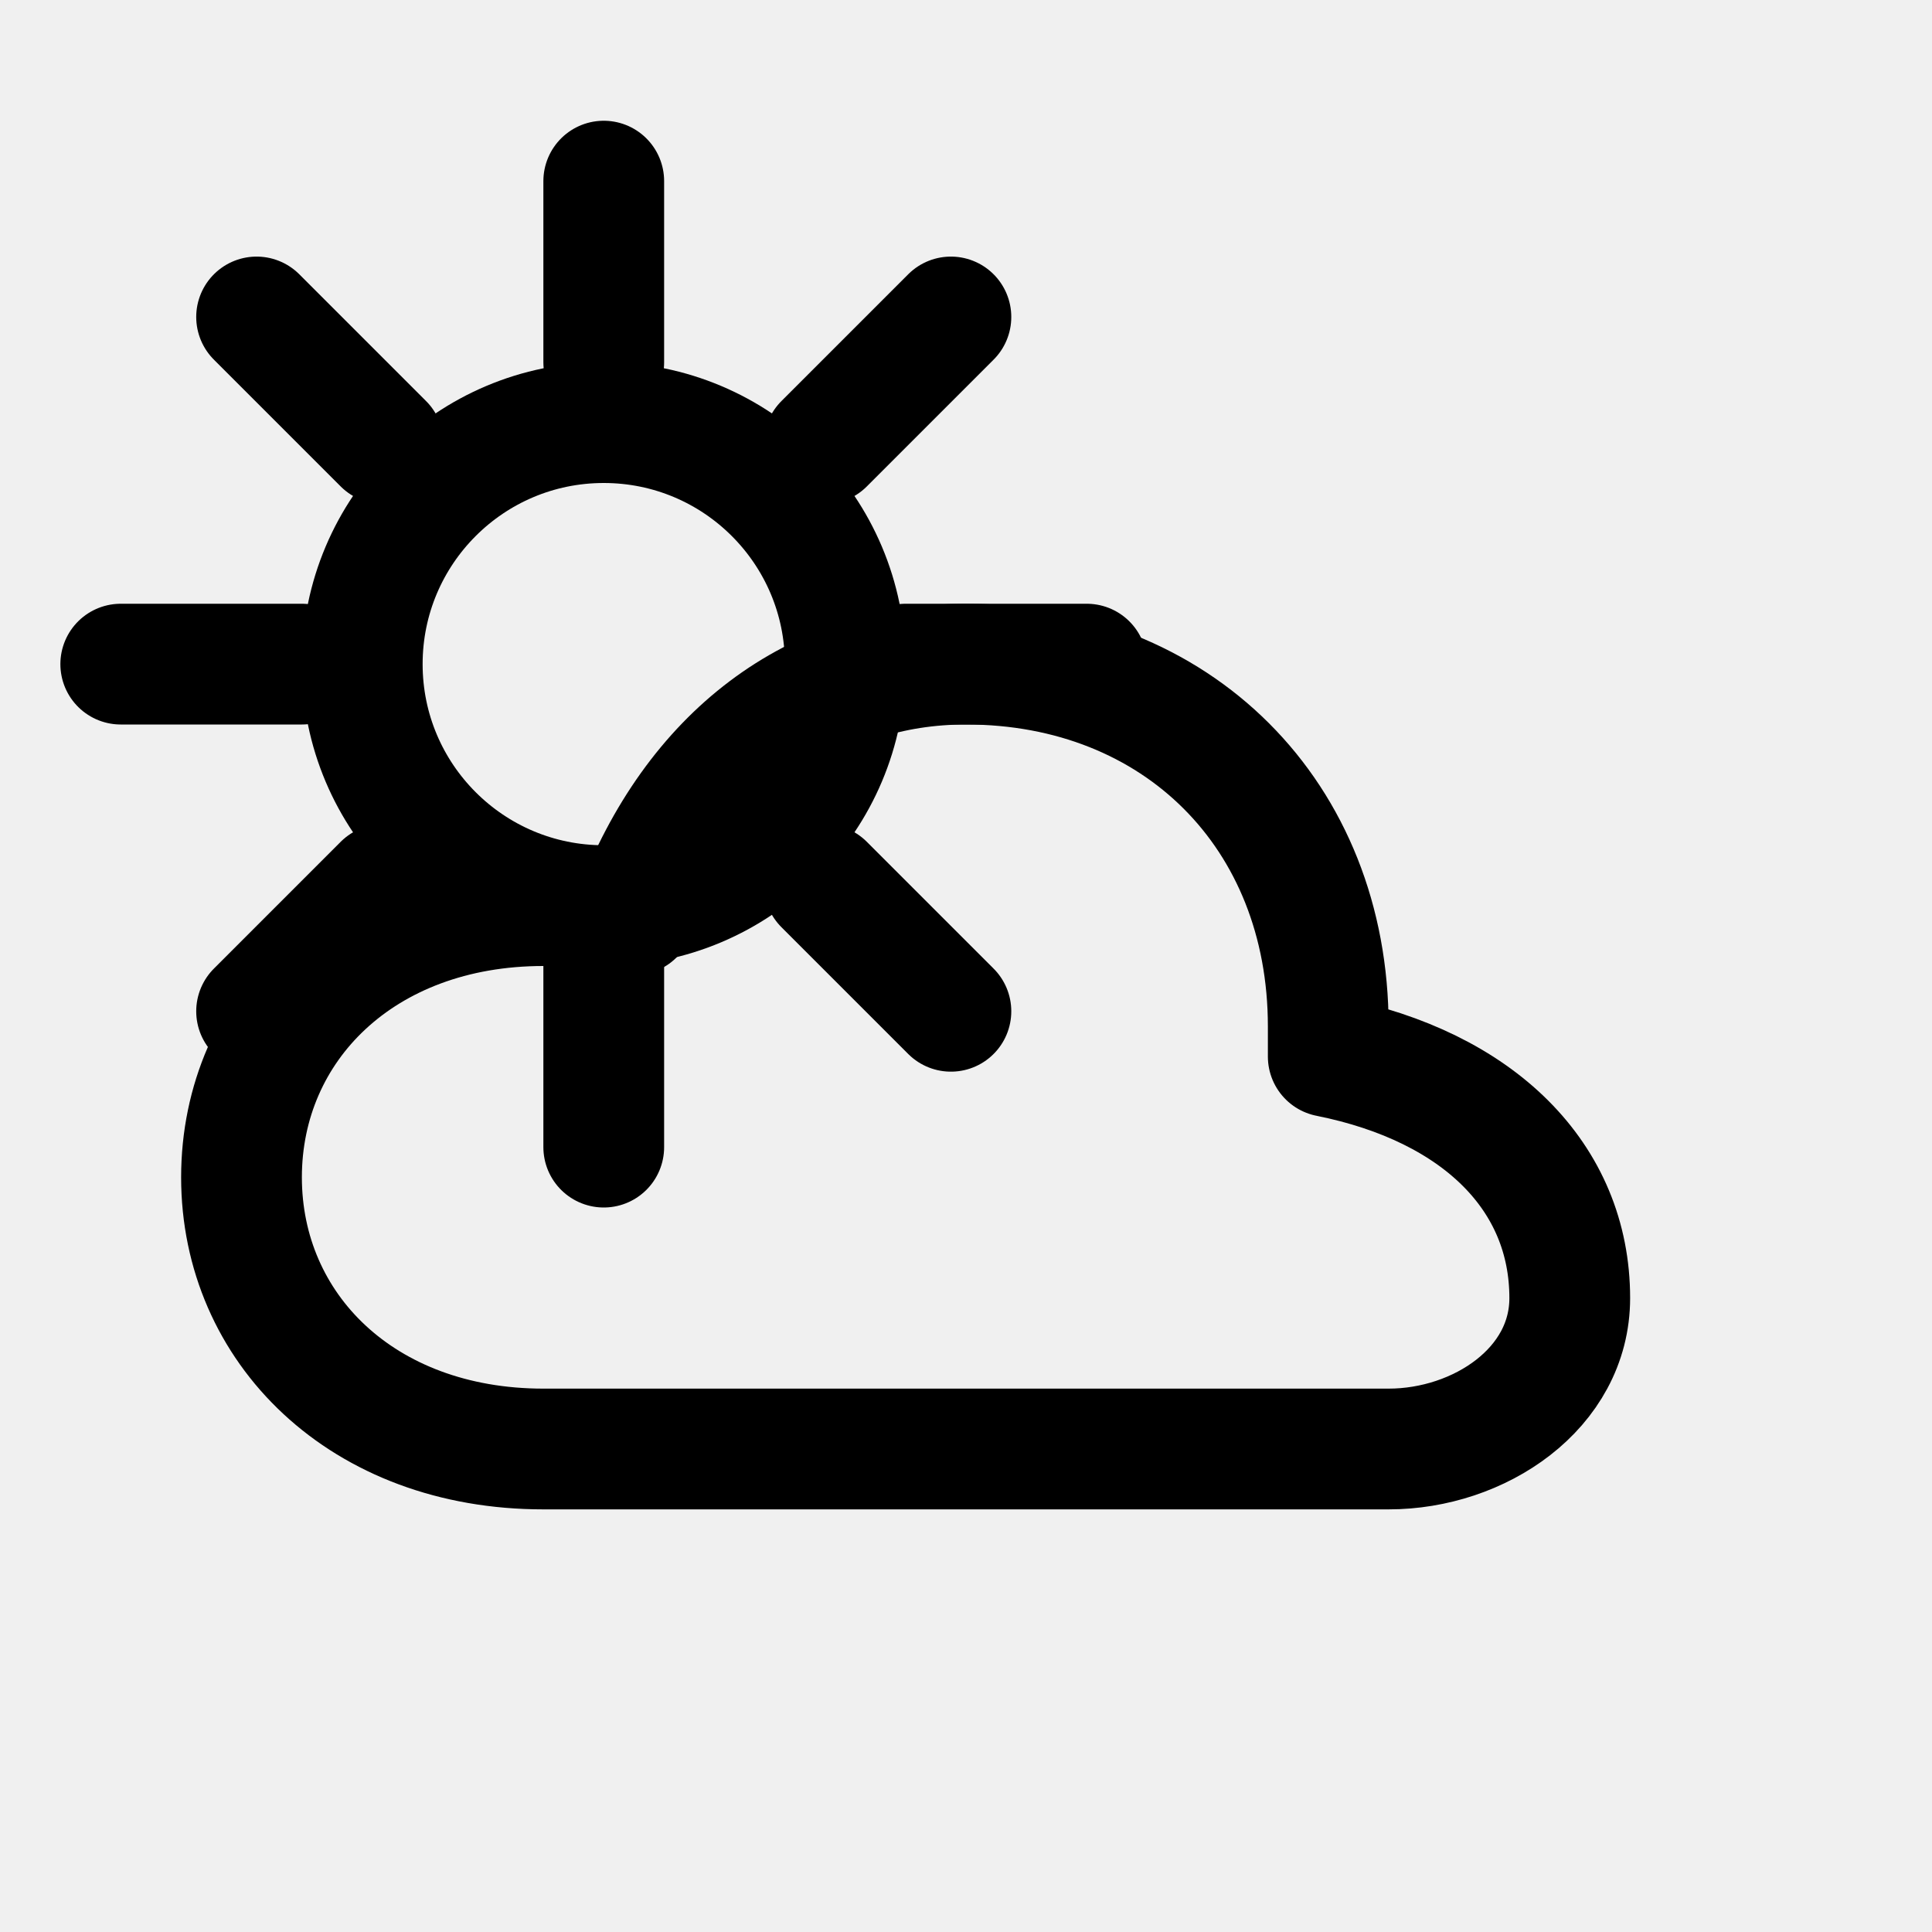
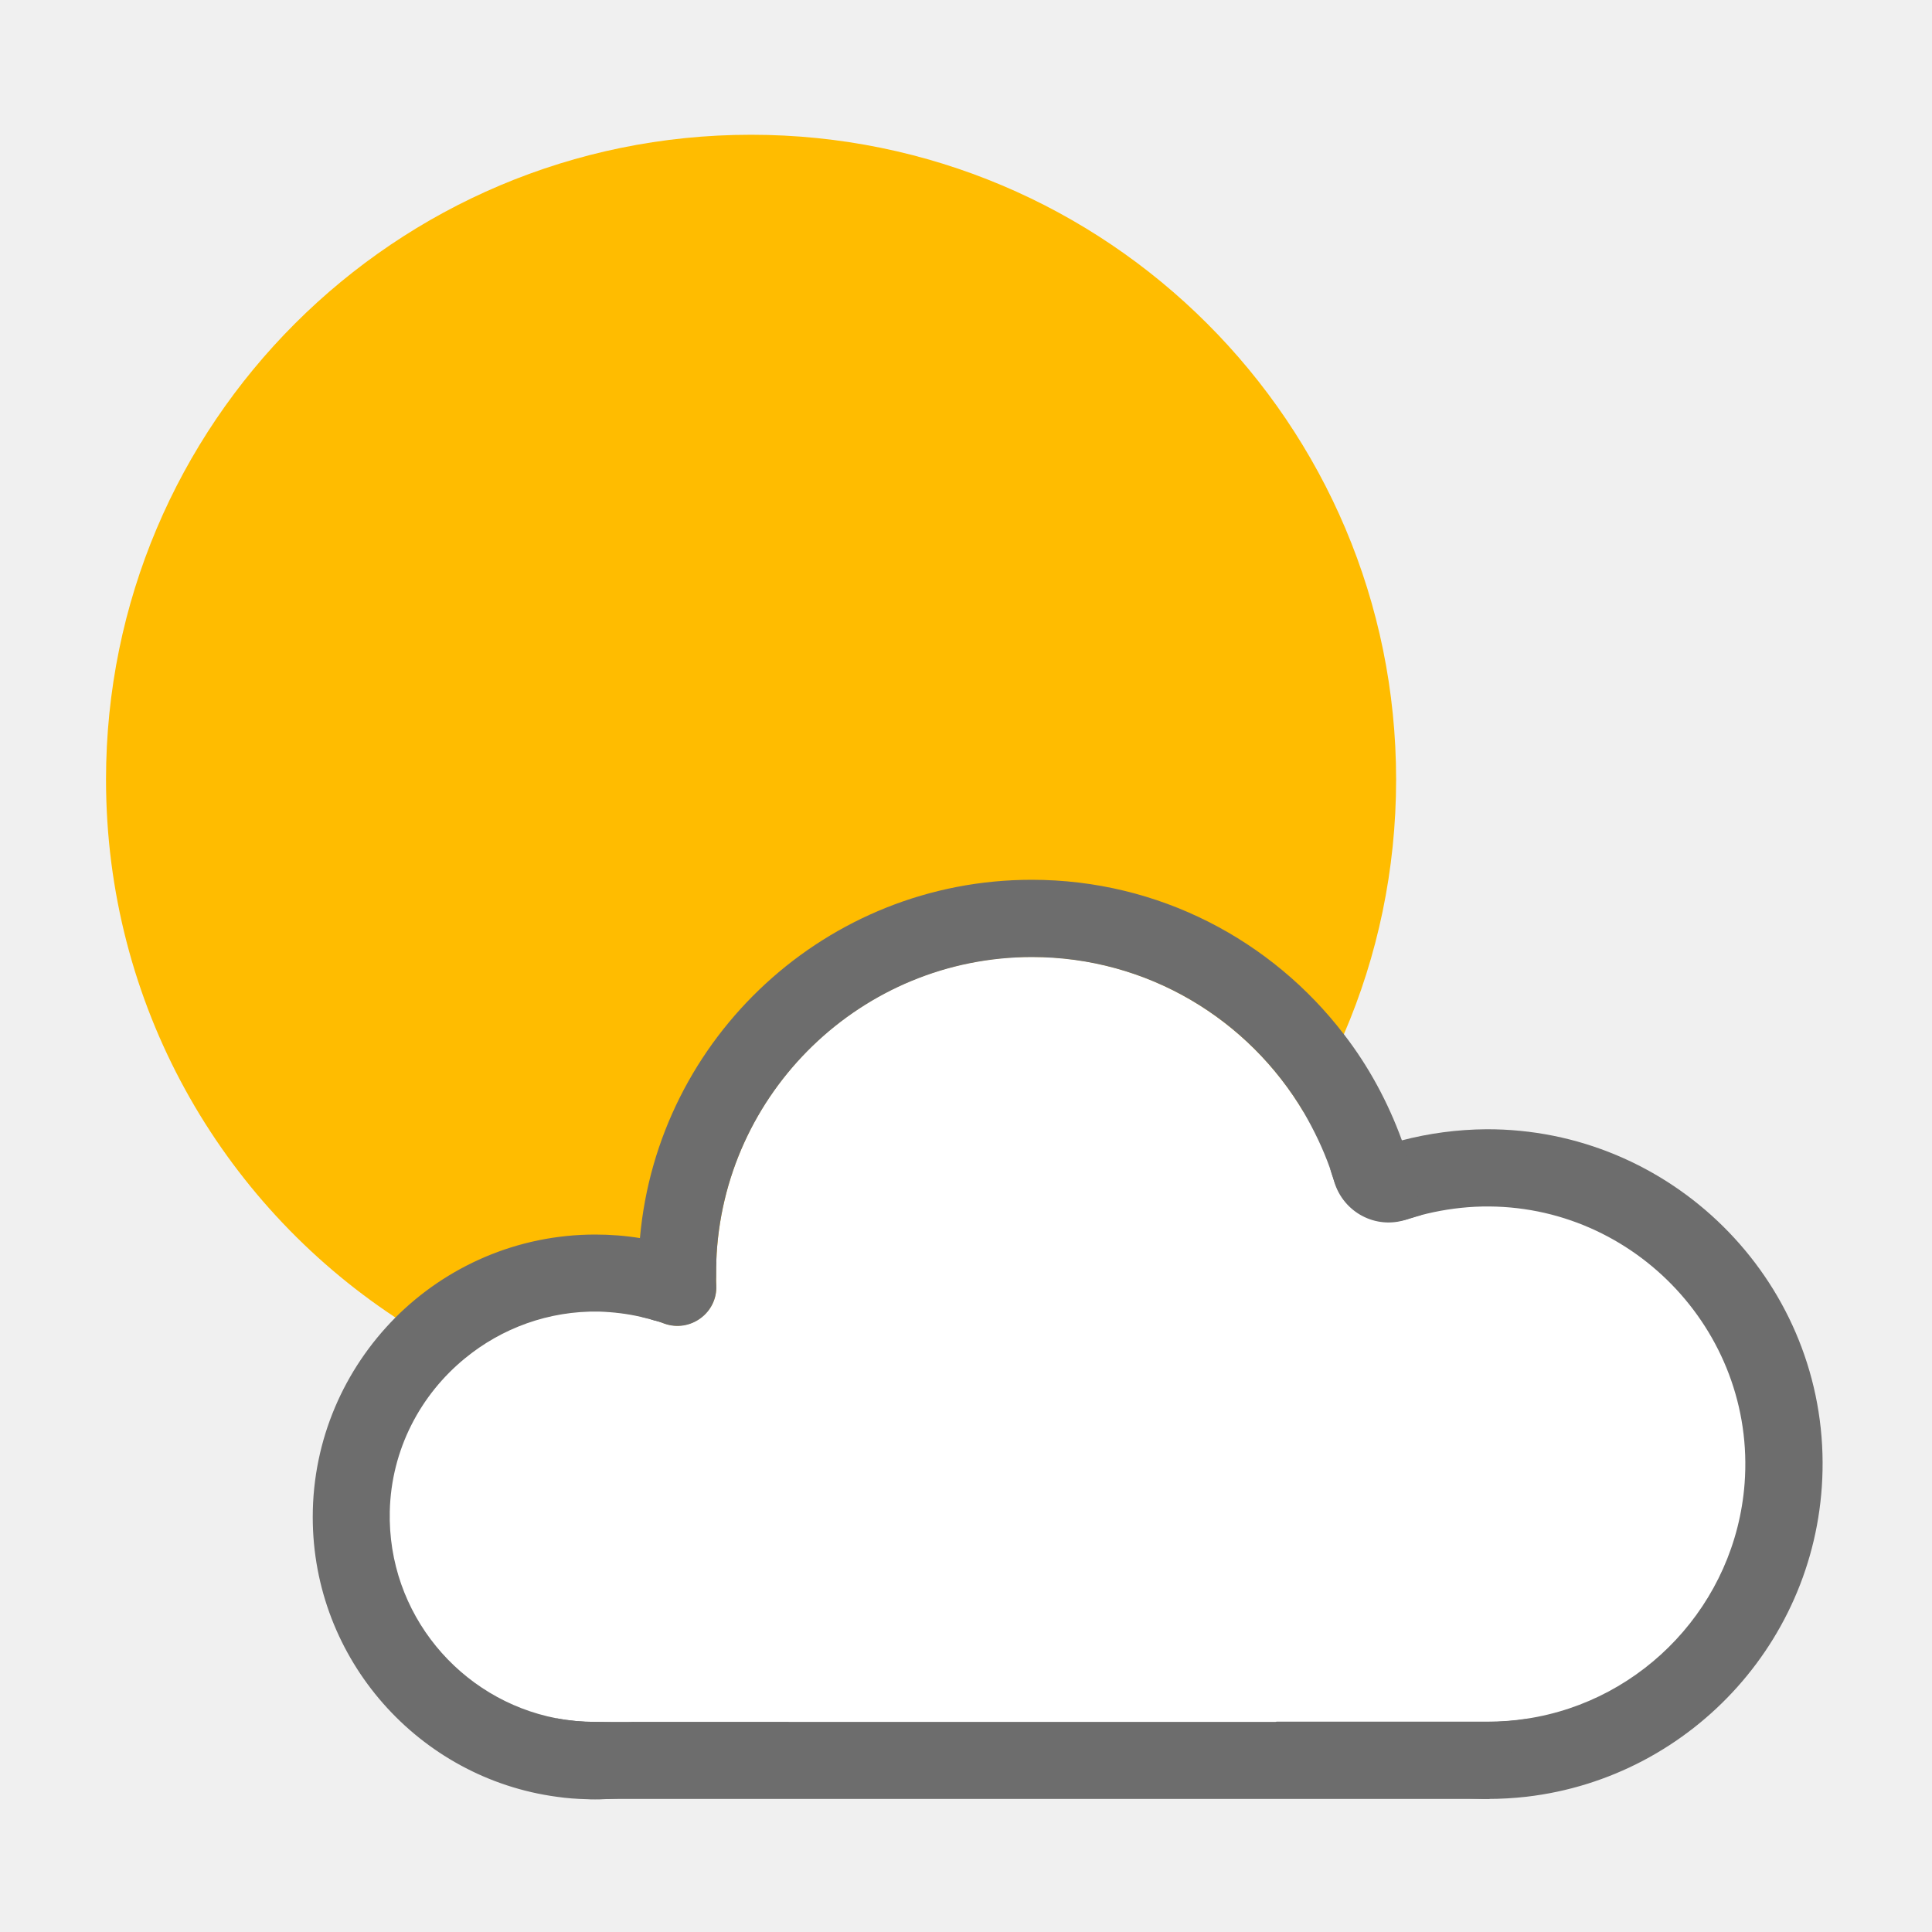
- <svg xmlns="http://www.w3.org/2000/svg" viewBox="0 0 64 64" width="64" height="64" role="img" aria-label="Weather icon">
-   <g fill="none" stroke="currentColor" stroke-width="4" stroke-linecap="round" stroke-linejoin="round">
-     <circle cx="20" cy="22" r="8" />
-     <path d="M20 6v6M20 32v6M4 22h6M30 22h6M8.5 10.5l4.2 4.2M27.3 29.3l4.2 4.2M31.5 10.5l-4.2 4.2M12.7 29.3l-4.2 4.2" />
-     <path d="M40 48H18c-6 0-10-4-10-9s4-9 10-9c1 0 2 0 3 .3C23 25 27 22 32 22c7 0 12 5 12 12v1c5 1 8 4 8 8 0 3-3 5-6 5z" />
-   </g>
+ <svg xmlns="http://www.w3.org/2000/svg" width="800px" height="800px" viewBox="0 0 1024 1024" class="icon" version="1.1">
+   <path d="M729.6 626.56S666.24 481.28 536.96 490.24c-1.28 0-152.96-4.48-179.84 189.44 0-1.28-161.28-15.36-172.16 106.24 1.28 0.64-12.8 156.8 190.72 143.36l445.44 0.768s179.84-75.264 106.88-220.16-198.4-83.328-198.4-83.328z" fill="#FFFFFF" />
+   <path d="M739.968 413.184c0 47.872-9.856 93.568-27.648 134.912-6.144 14.336-13.312 28.16-21.248 41.472-29.184-49.28-82.944-82.432-144.128-82.432-90.368 0-164.096 71.936-167.296 161.408-0.128 2.048-0.128 3.968-0.128 6.016v0.512c0 2.048 0 4.096 0.128 6.144 0.64 14.592-13.952 25.088-27.52 20.224-1.792-0.64-3.328-1.28-5.12-1.792h-0.256c-0.512-0.256-1.024-0.256-1.664-0.512s-1.28-0.256-1.792-0.512c-1.28-0.256-2.304-0.64-3.584-0.896-7.168-1.664-14.592-2.56-22.144-2.816-26.88-0.512-51.712 8.832-71.04 24.704-12.928-6.4-25.344-13.568-37.248-21.504C116.992 637.056 56.192 532.352 56.192 413.184c0-188.8 153.088-341.76 341.888-341.76 188.8 0 341.888 152.96 341.888 341.76z m0 0" fill="#FFBC00" />
+   <path d="M787.712 598.528c-15.488 0.128-30.464 2.176-44.672 5.888-13.184 3.456-25.856 8.448-37.632 14.848-0.256 0.128-0.256 0.384-0.256 0.64 0.256 0.768 0.512 1.664 0.768 2.432 0.256 0.512 0.256 1.024 0.512 1.536 0.256 0.768 0.512 1.792 0.768 2.56 4.864 16.128 22.016 25.344 38.144 19.968 0.64-0.256 1.28-0.384 1.792-0.64 1.024-0.256 2.048-0.64 2.944-0.896 1.024-0.256 1.92-0.64 2.944-0.768 9.216-2.432 18.816-3.968 28.672-4.48 81.664-3.968 149.12 65.152 142.976 146.688-4.864 63.744-53.504 115.328-115.712 124.672-6.656 1.024-13.568 1.536-20.48 1.536h-111.872c-0.512 0-0.768 0.64-0.256 0.896 29.44 24.064 66.688 38.784 107.264 39.936 1.664 0.128 3.328 0.128 4.864 0.128 6.912 0 13.696-0.384 20.48-1.152 88.576-10.24 157.44-85.888 157.056-177.28-0.384-97.536-80.64-176.896-178.304-176.512zM335.872 912.64h-20.48c-6.912 0-13.824-0.64-20.48-1.92-51.072-9.856-89.6-55.424-88.32-109.696 0.768-32.768 16.256-61.824 39.936-81.152 19.328-15.872 44.288-25.216 71.04-24.704 7.552 0.256 14.976 1.152 22.144 2.816 1.28 0.256 2.304 0.64 3.584 0.896 0.64 0.128 1.28 0.256 1.792 0.512 0.512 0.128 1.024 0.256 1.664 0.512h0.256c16.256 4.992 32.64-7.424 32.512-24.576v-0.512c0-2.048 0-4.096 0.128-6.016-12.544-6.016-26.112-10.24-40.192-12.544-7.808-1.28-15.744-1.92-23.936-1.92-41.344 0-78.976 16.896-106.112 44.16-26.88 27.136-43.648 64.384-43.648 105.6 0 75.52 56.32 138.368 129.28 148.224 5.248 0.768 10.496 1.152 15.744 1.28h0.256c1.408 0.128 2.944 0.128 4.352 0.128 1.536 0 3.072 0 4.608-0.128 37.888-1.152 72.448-16.512 98.176-40.832h-82.304z m0 0" fill="#6D6D6D" />
+   <path d="M743.04 604.416c-7.424-20.352-17.664-39.296-30.72-56.192-38.144-49.792-98.048-81.92-165.504-81.92-108.672 0-198.144 83.584-207.616 189.696-0.512 6.144-0.768 12.416-0.768 18.688 0 7.808 0.384 15.616 1.28 23.168 1.28 0.256 2.304 0.64 3.584 0.896 0.64 0.128 1.28 0.256 1.792 0.512 0.512 0.128 1.024 0.256 1.664 0.512h0.256c1.792 0.512 3.328 1.152 5.12 1.792 13.696 4.864 28.16-5.632 27.52-20.224-0.128-2.048-0.128-4.096-0.128-6.144v-0.512c0-2.048 0-4.096 0.128-6.016 3.2-89.472 77.056-161.408 167.296-161.408 61.312 0 114.944 33.024 144.128 82.432 5.504 9.472 10.24 19.328 13.952 29.824 0 0.128 0.128 0.256 0.128 0.384 0.256 0.768 0.512 1.664 0.768 2.432 0.256 0.512 0.256 1.024 0.512 1.536 0.128 0.256 0.256 0.512 0.256 0.768 5.376 17.024 23.424 26.752 40.448 21.248 1.024-0.256 2.048-0.64 2.944-0.896 1.024-0.256 1.92-0.64 2.944-0.768-2.048-13.824-5.376-27.136-9.984-39.808zM788.48 912.64c-6.912 0-13.824 1.024-20.48 0H335.872c-2.304 0.384-4.352 0.512-6.656 0.512-4.48 0-9.088-0.512-13.824-0.512-6.912 0-13.824-0.64-20.48-1.92l15.744 42.752h478.72l19.712-42.368c-6.784 1.024-13.568 1.536-20.608 1.536z m0 0" fill="#6D6D6D" />
</svg>
